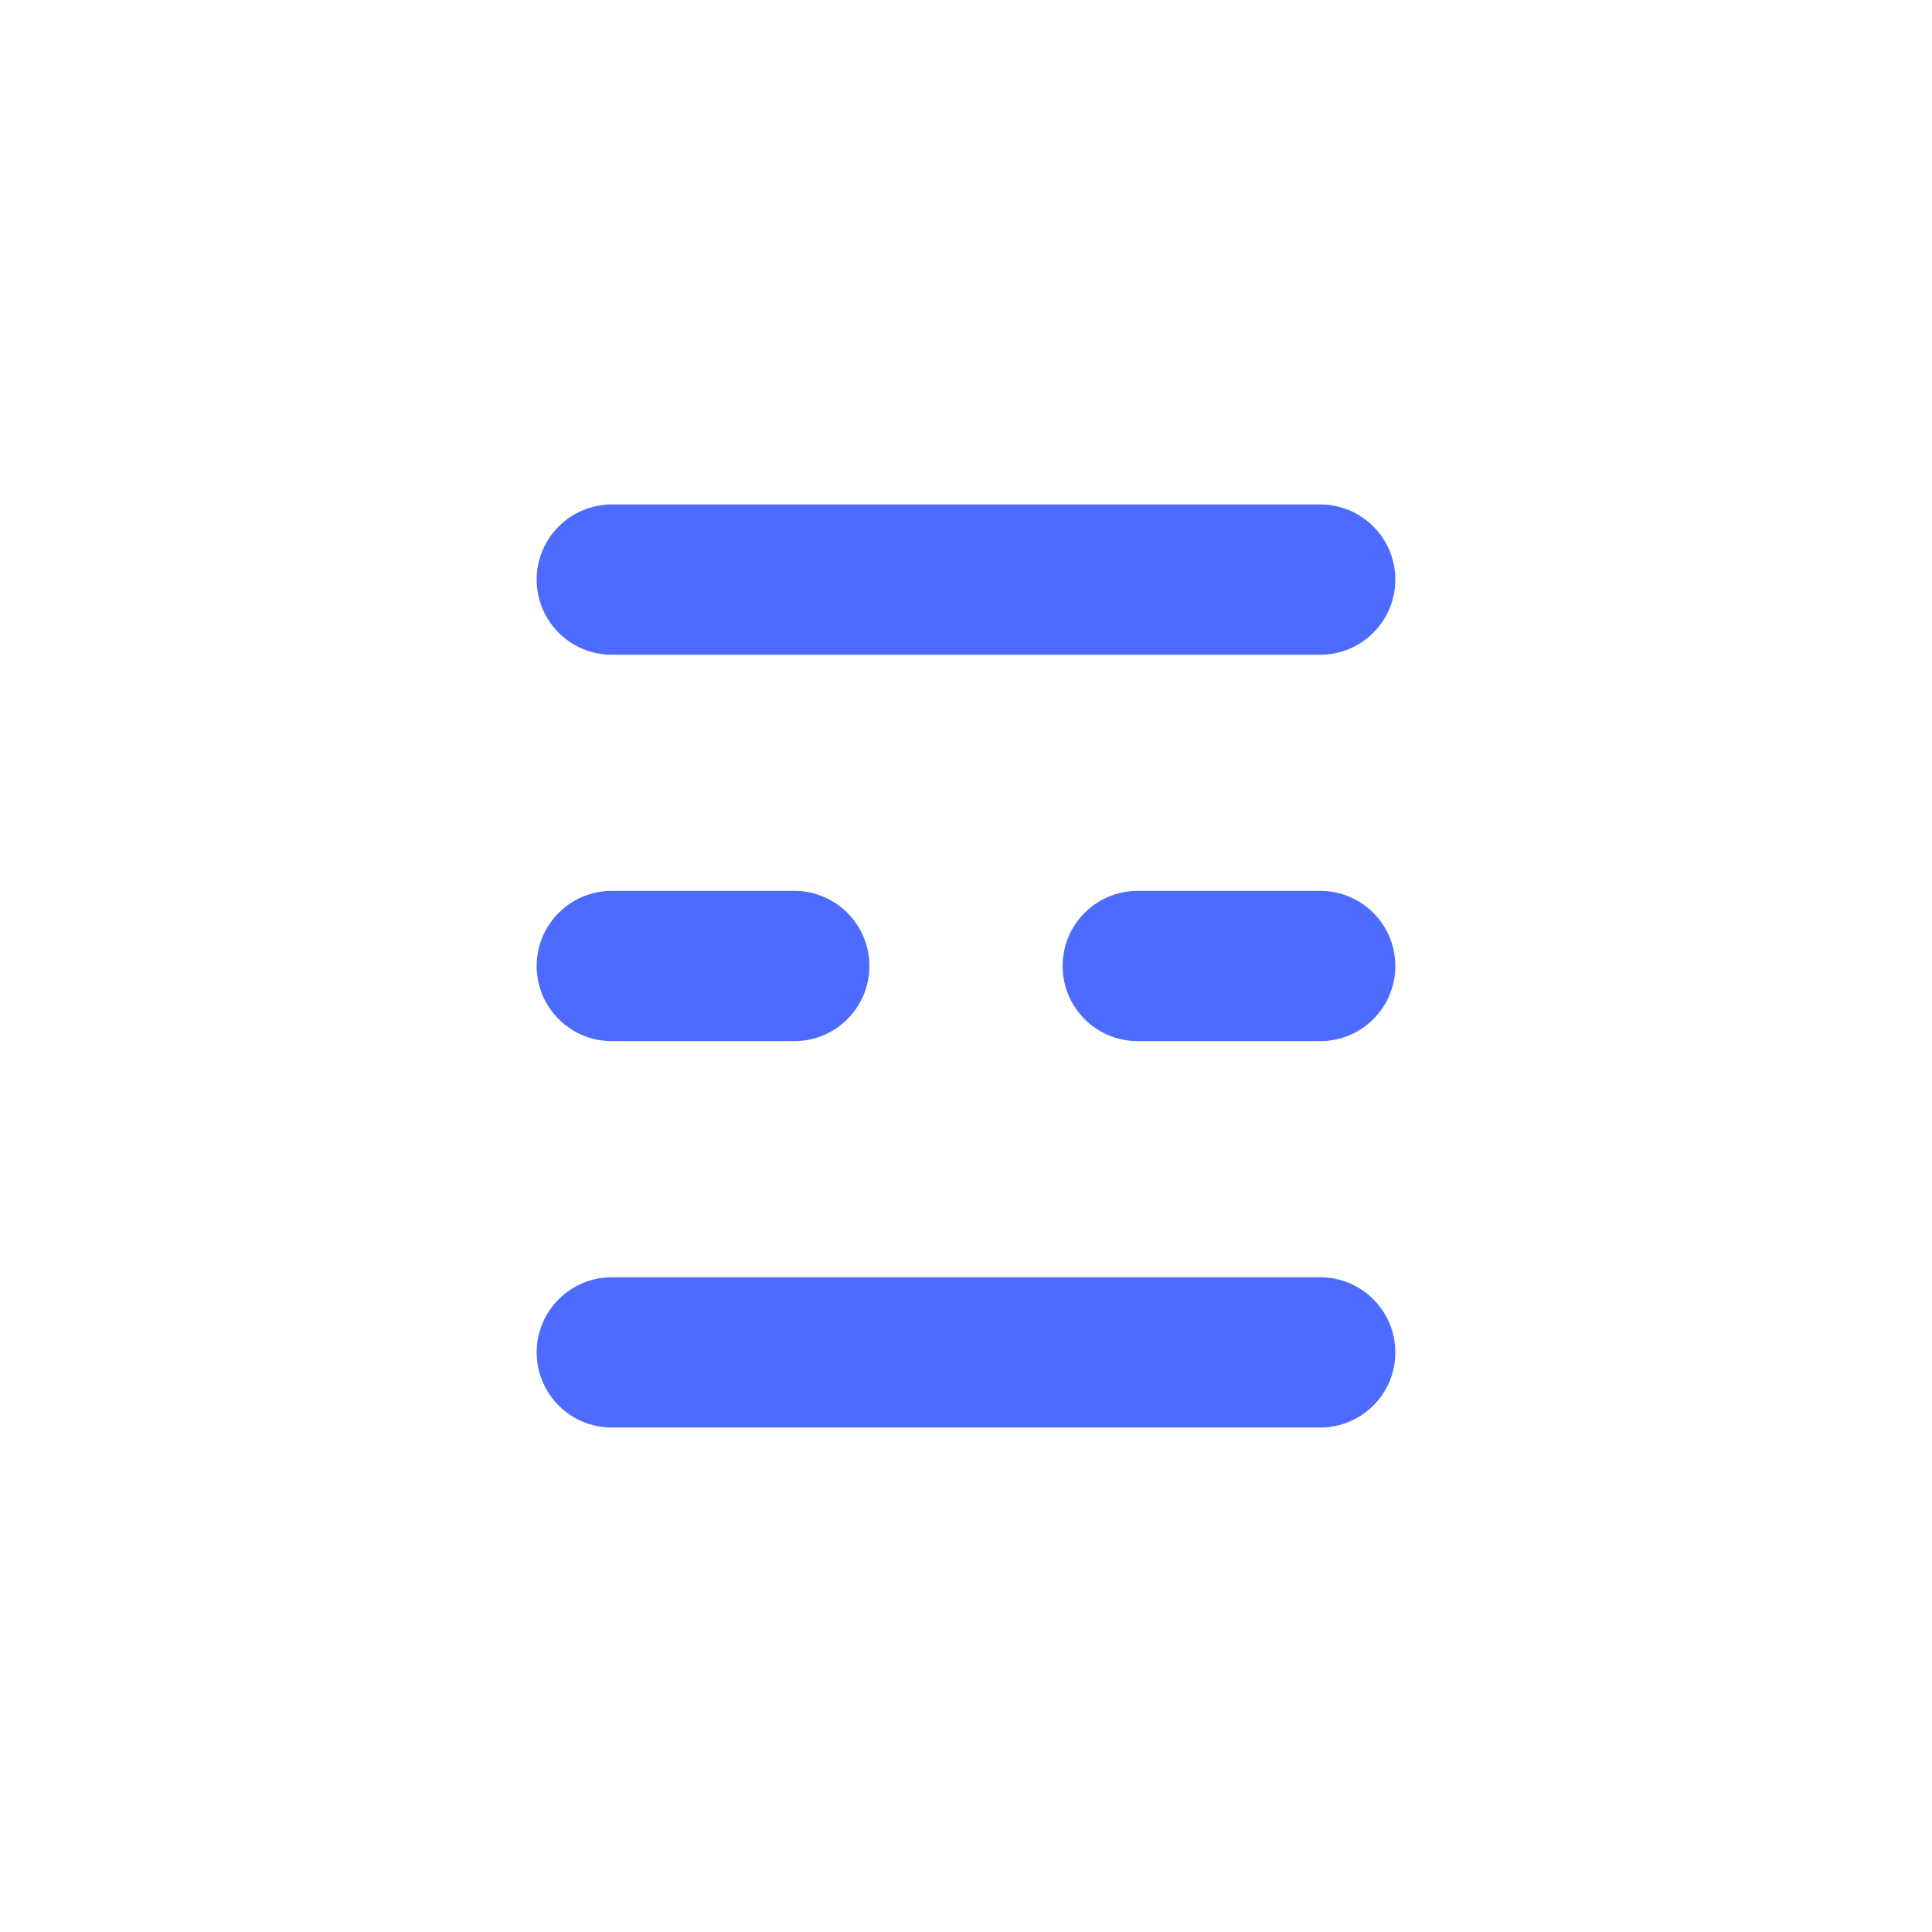
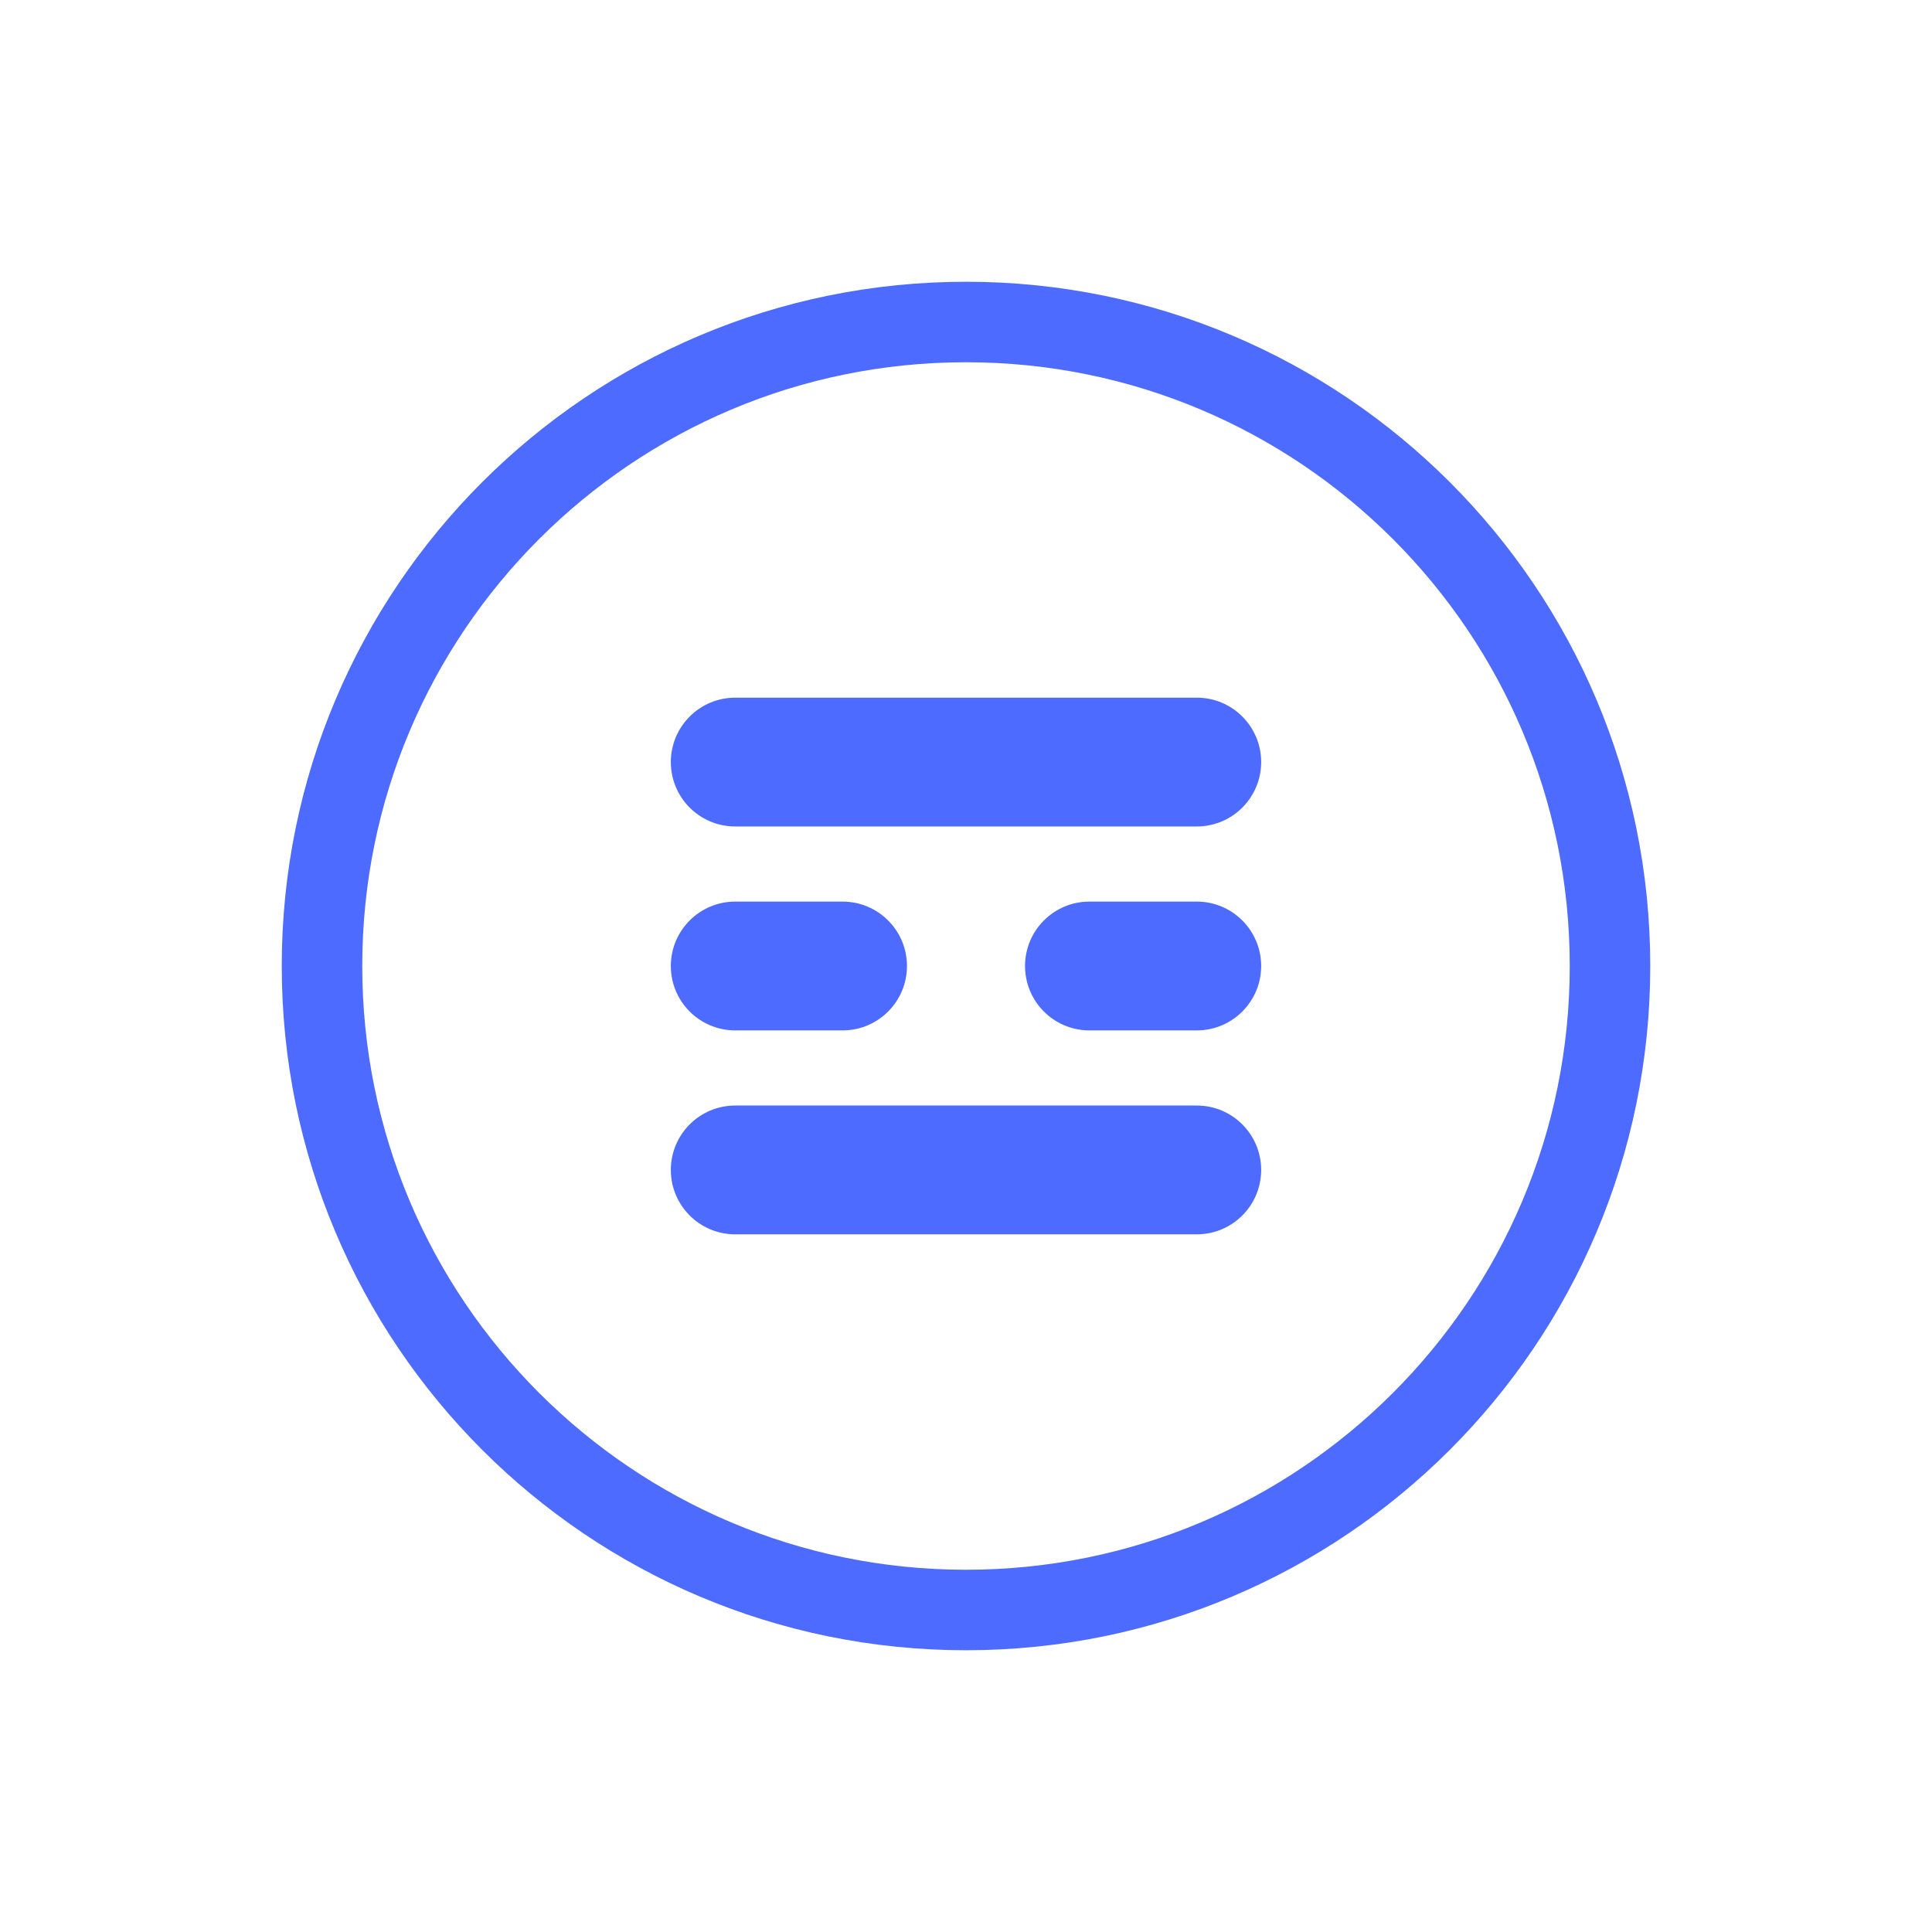
<svg xmlns="http://www.w3.org/2000/svg" width="36" height="36" viewBox="0 0 36 36" fill="none">
-   <rect x="10" y="9.4" width="16" height="2.8" rx="1.4" fill="#4D6BFE" />
-   <rect x="10" y="16.6" width="6.2" height="2.8" rx="1.4" fill="#4D6BFE" />
-   <rect x="19.8" y="16.6" width="6.2" height="2.8" rx="1.4" fill="#4D6BFE" />
-   <rect x="10" y="23.8" width="16" height="2.8" rx="1.4" fill="#4D6BFE" />
+   <circle cx="18" cy="18" r="12" stroke="#4D6BFE" stroke-width="1.5" />
+   <rect x="12.5" y="13" width="11" height="2.4" rx="1.2" fill="#4D6BFE" />
+   <rect x="12.5" y="16.8" width="4.4" height="2.4" rx="1.2" fill="#4D6BFE" />
+   <rect x="19.1" y="16.8" width="4.4" height="2.4" rx="1.2" fill="#4D6BFE" />
+   <rect x="12.5" y="20.6" width="11" height="2.4" rx="1.2" fill="#4D6BFE" />
</svg>
